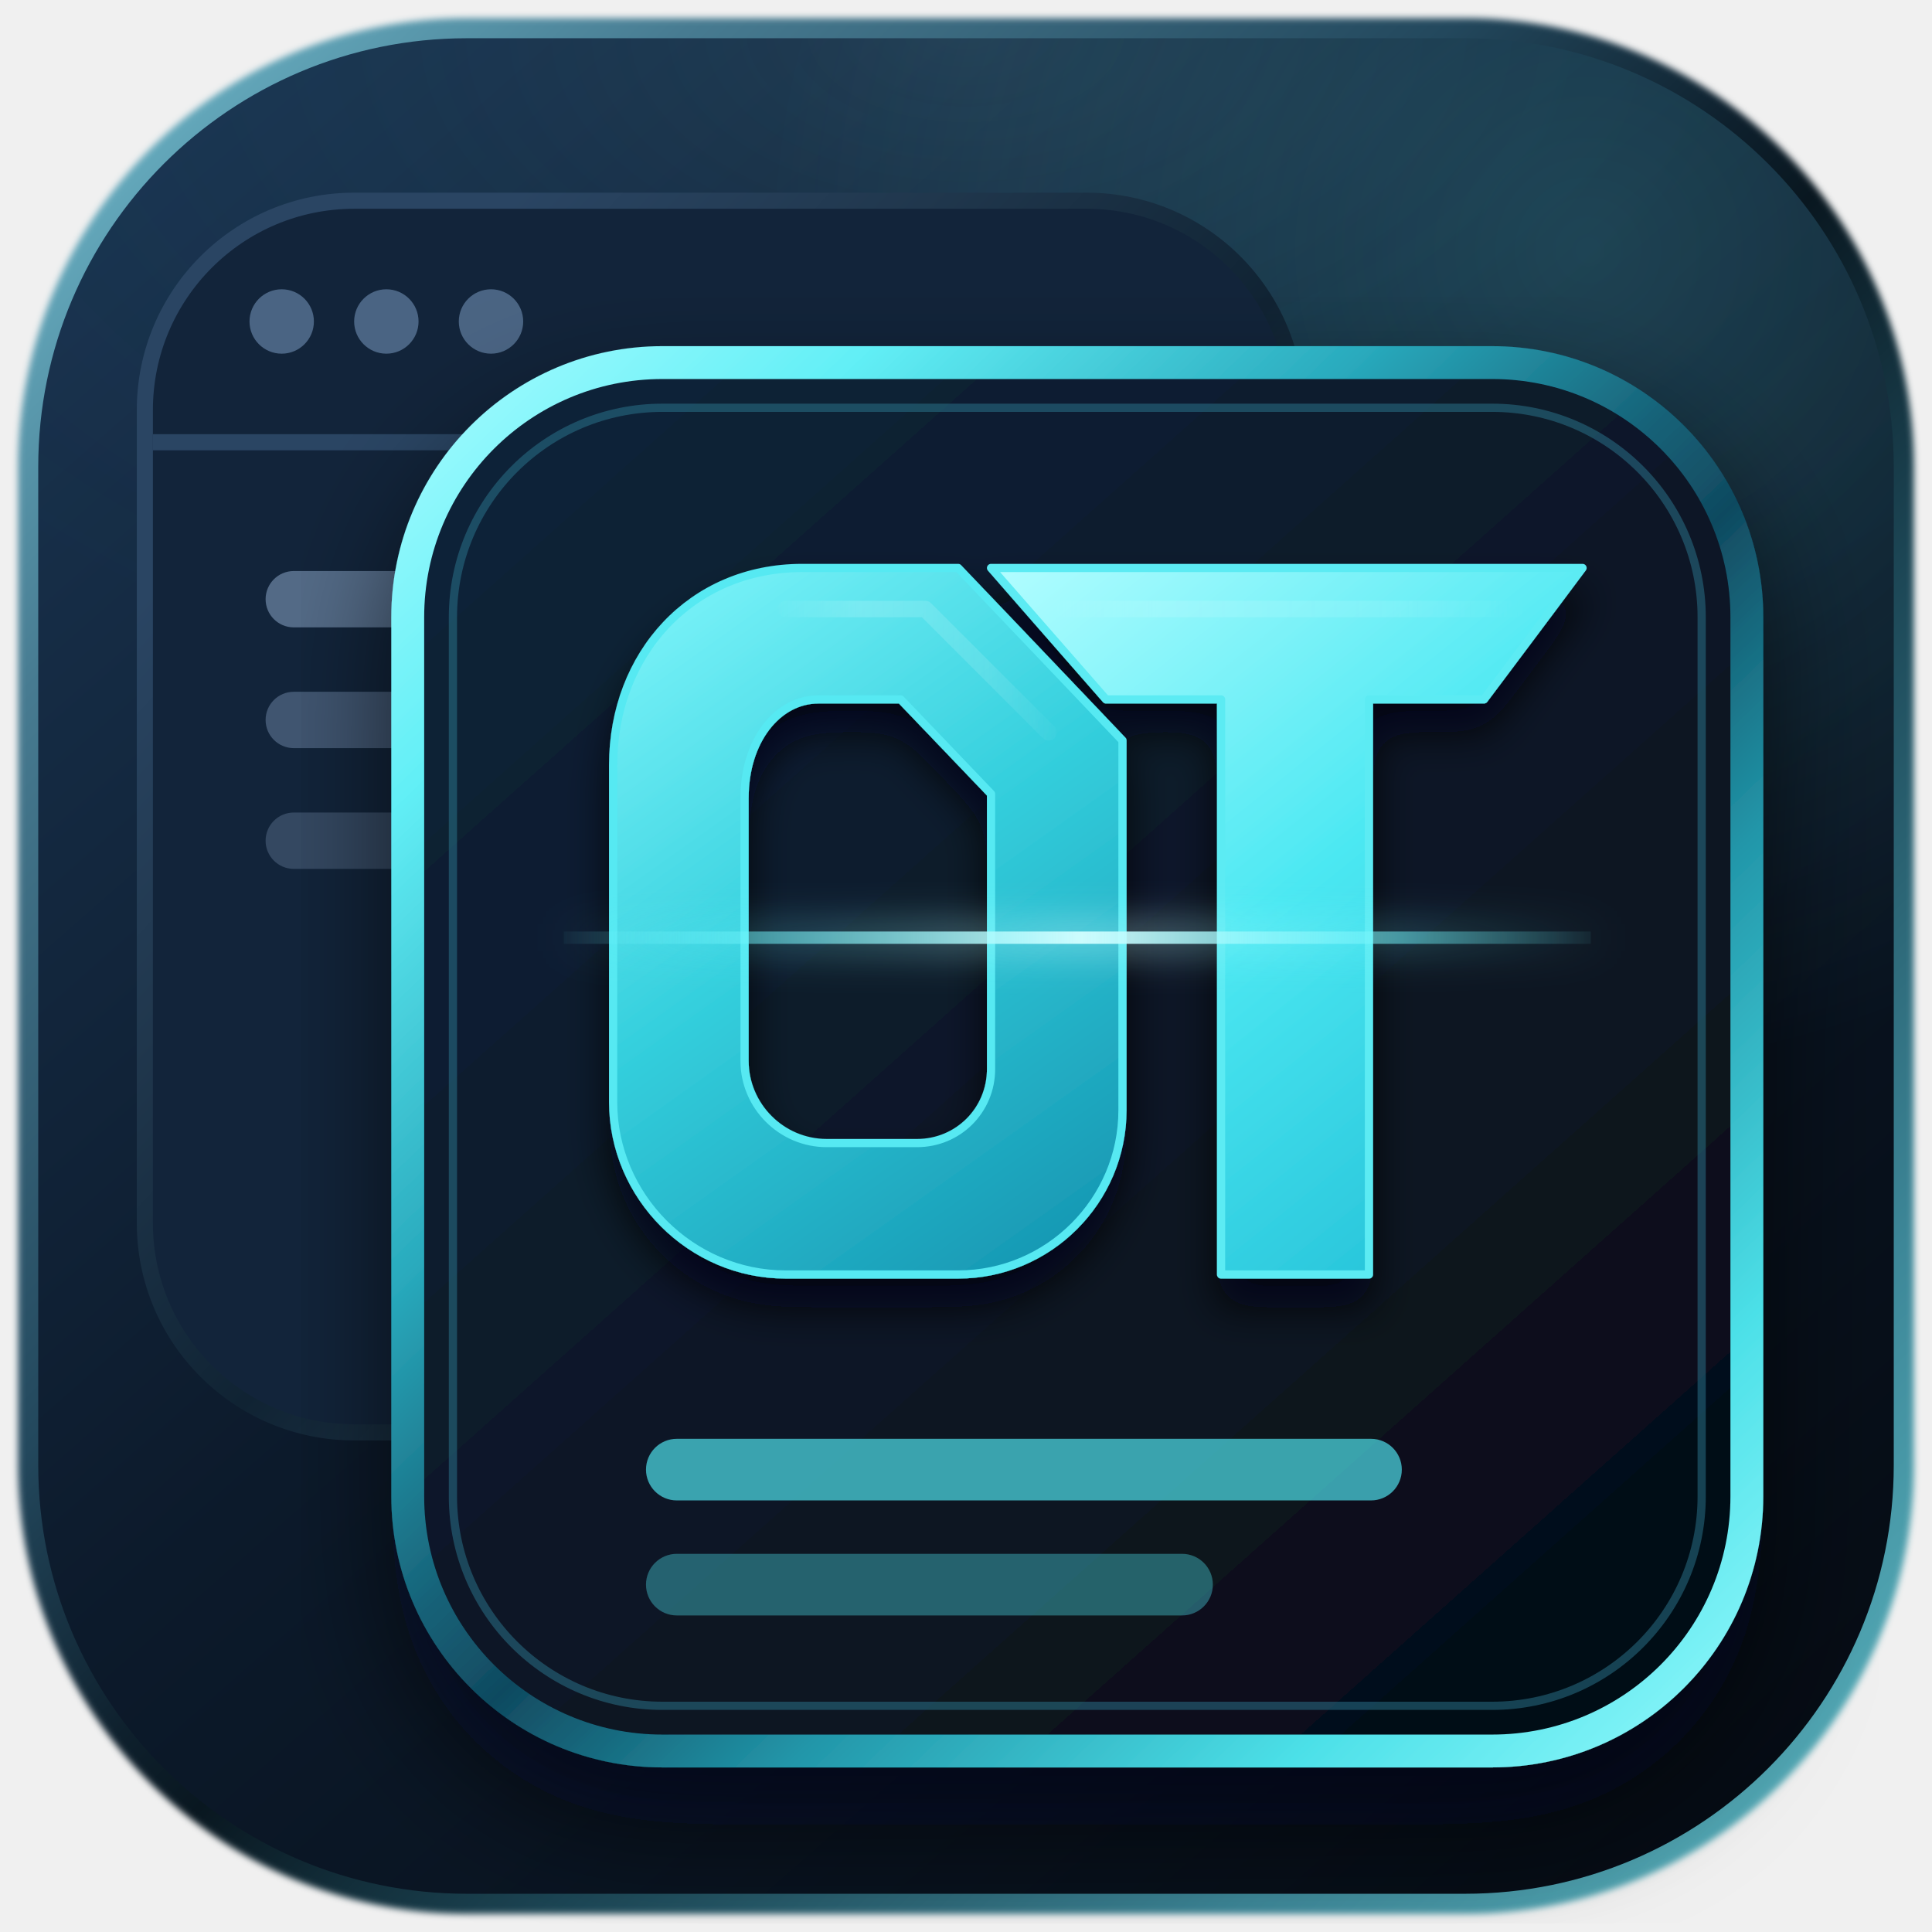
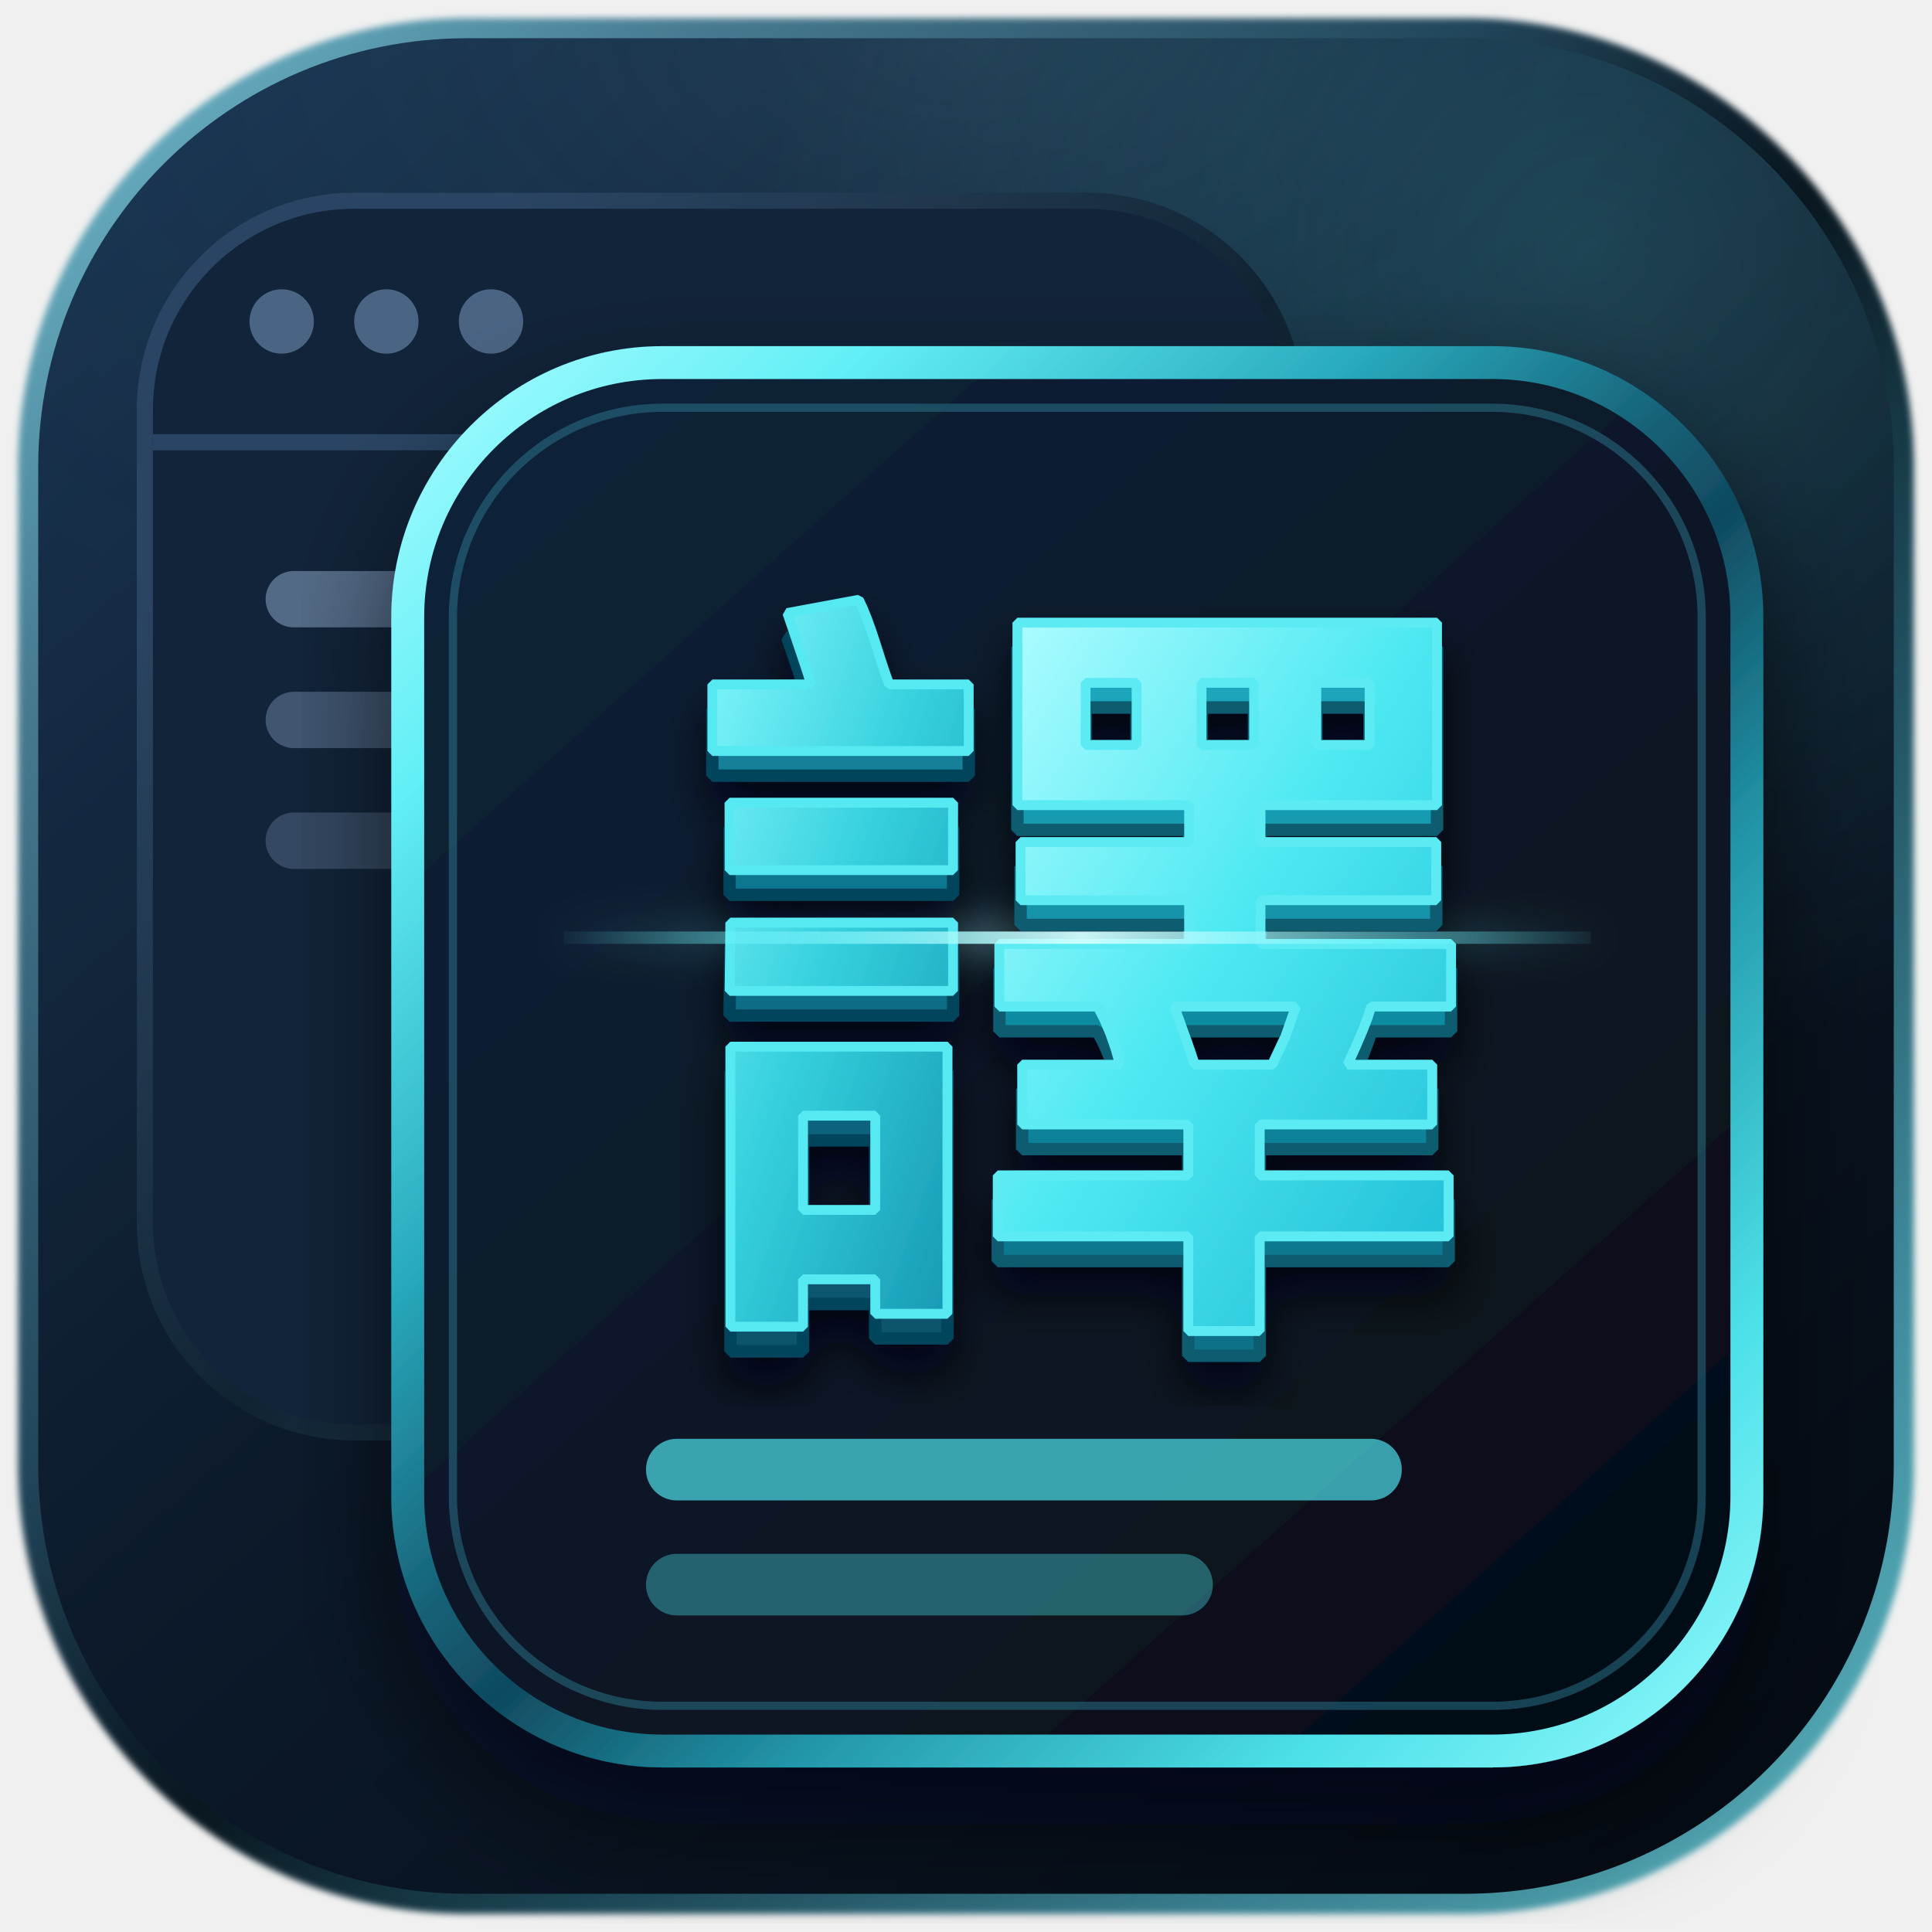
<svg xmlns="http://www.w3.org/2000/svg" width="512" height="512" viewBox="16 16 480 480" role="img" aria-labelledby="title desc">
  <defs>
    <filter id="edge-feather" x="16" y="16" width="480" height="480" filterUnits="userSpaceOnUse" color-interpolation-filters="sRGB">
      <feGaussianBlur stdDeviation="0.8" />
    </filter>
    <mask id="tile-mask" x="0" y="0" width="512" height="512" maskUnits="userSpaceOnUse" mask-type="alpha">
      <rect x="20.5" y="20.5" width="471" height="471" rx="111.5" fill="white" filter="url(#edge-feather)" />
    </mask>
    <linearGradient id="tile" x1="66" y1="38" x2="454" y2="480" gradientUnits="userSpaceOnUse">
      <stop stop-color="#19334F" />
      <stop offset="0.46" stop-color="#0C1A2B" />
      <stop offset="1" stop-color="#050B13" />
    </linearGradient>
    <linearGradient id="tile-rim" x1="20" y1="20" x2="492" y2="492" gradientUnits="userSpaceOnUse">
      <stop stop-color="#75C4D5" />
      <stop offset="0.18" stop-color="#477B91" />
      <stop offset="0.38" stop-color="#23485D" />
      <stop offset="0.48" stop-color="#0E202D" />
      <stop offset="0.52" stop-color="#091720" />
      <stop offset="0.64" stop-color="#1C4655" />
      <stop offset="0.82" stop-color="#3D8798" />
      <stop offset="1" stop-color="#5EBBC5" />
    </linearGradient>
    <radialGradient id="tile-crown" cx="0" cy="0" r="1" gradientTransform="translate(256 24) rotate(90) scale(190 330)" gradientUnits="userSpaceOnUse">
      <stop stop-color="#9DECF2" stop-opacity="0.1" />
      <stop offset="0.42" stop-color="#4CA4B8" stop-opacity="0.05" />
      <stop offset="1" stop-color="#1D5C72" stop-opacity="0" />
    </radialGradient>
    <linearGradient id="panel" x1="152" y1="124" x2="446" y2="454" gradientUnits="userSpaceOnUse">
      <stop stop-color="#10243A" />
      <stop offset="1" stop-color="#050C15" />
    </linearGradient>
    <linearGradient id="panel-rim" x1="138" y1="120" x2="464" y2="458" gradientUnits="userSpaceOnUse">
      <stop stop-color="#A6FCFF" />
      <stop offset="0.16" stop-color="#62EFF6" />
      <stop offset="0.34" stop-color="#29AABD" />
      <stop offset="0.47" stop-color="#176278" />
      <stop offset="0.53" stop-color="#104A60" />
      <stop offset="0.66" stop-color="#2296A9" />
      <stop offset="0.84" stop-color="#4CE0E8" />
      <stop offset="1" stop-color="#91F9FC" />
    </linearGradient>
    <linearGradient id="rear-panel-rim" x1="0" y1="0" x2="1" y2="1">
      <stop stop-color="#2A4563" />
      <stop offset="0.16" stop-color="#2A4563" />
      <stop offset="0.34" stop-color="#20374D" />
      <stop offset="0.47" stop-color="#152A3C" />
      <stop offset="0.53" stop-color="#102333" />
      <stop offset="0.66" stop-color="#1D3448" />
      <stop offset="0.84" stop-color="#29445E" />
      <stop offset="1" stop-color="#2A4563" />
    </linearGradient>
-     <linearGradient id="mark-o" x1="192" y1="168" x2="310" y2="334" gradientUnits="userSpaceOnUse">
+     <linearGradient id="mark-left" x1="0" y1="0" x2="1" y2="1">
      <stop stop-color="#82F7FC" />
      <stop offset="0.48" stop-color="#34CFDD" />
      <stop offset="1" stop-color="#1595B1" />
    </linearGradient>
-     <linearGradient id="mark-t" x1="286" y1="168" x2="422" y2="338" gradientUnits="userSpaceOnUse">
+     <linearGradient id="mark-right" x1="0" y1="0" x2="1" y2="1">
      <stop stop-color="#B0FDFF" />
      <stop offset="0.48" stop-color="#4CE8F2" />
      <stop offset="1" stop-color="#1EBBD4" />
    </linearGradient>
-     <linearGradient id="sheen-o" x1="226" y1="0" x2="300" y2="0" gradientUnits="userSpaceOnUse">
-       <stop stop-color="#E6FEFF" stop-opacity="0" />
-       <stop offset="0.3" stop-color="#E6FEFF" stop-opacity="0.18" />
-       <stop offset="0.72" stop-color="#E6FEFF" stop-opacity="0.13" />
-       <stop offset="1" stop-color="#E6FEFF" stop-opacity="0" />
+     <linearGradient id="mark-left-side" x1="0" y1="0" x2="0" y2="1">
+       <stop stop-color="#168AA4" />
+       <stop offset="1" stop-color="#07536B" />
    </linearGradient>
-     <linearGradient id="sheen-t" x1="294" y1="0" x2="410" y2="0" gradientUnits="userSpaceOnUse">
-       <stop stop-color="#E6FEFF" stop-opacity="0" />
-       <stop offset="0.24" stop-color="#E6FEFF" stop-opacity="0.15" />
-       <stop offset="0.72" stop-color="#E6FEFF" stop-opacity="0.11" />
-       <stop offset="1" stop-color="#E6FEFF" stop-opacity="0" />
+     <linearGradient id="mark-right-side" x1="0" y1="0" x2="0" y2="1">
+       <stop stop-color="#1BA9BF" />
+       <stop offset="1" stop-color="#087087" />
    </linearGradient>
    <linearGradient id="scan" x1="172" y1="0" x2="432" y2="0" gradientUnits="userSpaceOnUse">
      <stop stop-color="#70F4FB" stop-opacity="0" />
      <stop offset="0.2" stop-color="#70F4FB" stop-opacity="0.52" />
      <stop offset="0.5" stop-color="#D2FEFF" stop-opacity="0.96" />
      <stop offset="0.8" stop-color="#70F4FB" stop-opacity="0.52" />
      <stop offset="1" stop-color="#70F4FB" stop-opacity="0" />
    </linearGradient>
    <radialGradient id="ambient" cx="0" cy="0" r="1" gradientTransform="translate(410 78) rotate(134) scale(204)" gradientUnits="userSpaceOnUse">
      <stop stop-color="#69F2FF" stop-opacity="0.17" />
      <stop offset="1" stop-color="#69F2FF" stop-opacity="0" />
    </radialGradient>
    <filter id="panel-shadow" x="112" y="90" width="384" height="410" filterUnits="userSpaceOnUse" color-interpolation-filters="sRGB">
      <feDropShadow dx="0" dy="14" stdDeviation="14" flood-color="#000711" flood-opacity="0.62" />
    </filter>
    <filter id="mark-shadow" x="166" y="150" width="292" height="224" filterUnits="userSpaceOnUse" color-interpolation-filters="sRGB">
      <feDropShadow dx="0" dy="7" stdDeviation="5" flood-color="#00050B" flood-opacity="0.78" />
    </filter>
    <filter id="scan-glow" x="158" y="244" width="288" height="34" filterUnits="userSpaceOnUse" color-interpolation-filters="sRGB">
      <feGaussianBlur stdDeviation="4" />
    </filter>
+     <path id="translation-glyph" fill-rule="evenodd" d="M36.23 161.33V184.28H53.81V161.33H36.23ZM18.55 144.53H71.39V209.57H53.81V201.17H36.23V212.7H18.55V144.53ZM120.61 134.77L122.05 138.69L123.36 142.36L124.54 145.77L125.59 148.93H144.43L147.68 142.02L150.2 134.77H120.61ZM18.55 114.36H72.75V130.96H18.36L18.55 114.36ZM18.36 85.16H72.75V101.56H18.36V85.16ZM155.18 55.96V71.1H168.16V55.96H155.18ZM127.25 55.96V71.1H140.04V55.96H127.25ZM99.02 55.96V71.1H111.43V55.96H99.02ZM82.42 41.31H184.57V85.74H141.6V94.73H184.38V108.89H141.6V119.53H187.99V134.77H168.55L167.72 137.37L166.48 140.6L164.84 144.45L162.79 148.93H183.4V163.48H141.41V175.88H187.4V190.72H141.41V213.77H124.02V190.72H77.64V175.88H124.02V163.48H83.59V148.93H107.42L106.27 144.93L104.98 141.24L103.54 137.85L101.95 134.77H78.03V119.53H124.22V108.89H83.2V94.73H124.22V85.74H82.42V41.31ZM49.8 35.74L50.76 37.78L51.77 40.27L52.84 43.22L53.96 46.63L55.02 49.97L55.92 52.7L56.66 54.83L57.23 56.35H76.56V72.56H14.16V56.35H38.18L38.03 55.78L37.71 54.75L37.24 53.26L36.6 51.32L35.8 48.92L34.83 46.06L33.71 42.74L32.42 38.97L49.8 35.74Z" />
+     <path id="translation-left-glyph" fill-rule="evenodd" d="M36.23 161.33V184.28H53.81V161.33H36.23ZM18.55 144.53H71.39V209.57H53.81V201.17H36.23V212.7H18.55V144.53ZM18.55 114.36H72.75V130.96H18.36L18.55 114.36ZM18.36 85.16H72.75V101.56H18.36V85.16ZM49.8 35.74L50.76 37.78L51.77 40.27L52.84 43.22L53.96 46.63L55.02 49.97L55.92 52.7L56.66 54.83L57.23 56.35H76.56V72.56H14.16V56.35H38.18L38.03 55.78L37.71 54.75L37.24 53.26L36.6 51.32L35.8 48.92L34.83 46.06L33.71 42.74L32.42 38.97L49.8 35.74Z" />
+     <path id="translation-right-glyph" fill-rule="evenodd" d="M120.61 134.77L122.05 138.69L123.36 142.36L124.54 145.77L125.59 148.93H144.43L147.68 142.02L150.2 134.77H120.61ZM155.18 55.96V71.1H168.16V55.96H155.18ZM127.25 55.96V71.1H140.04V55.96H127.25ZM99.02 55.96V71.1H111.43V55.96H99.02ZM82.42 41.31H184.57V85.74H141.6V94.73H184.38V108.89H141.6V119.53H187.99V134.77H168.55L167.72 137.37L166.48 140.6L164.84 144.45L162.79 148.93H183.4V163.48H141.41V175.88H187.4V190.72H141.41V213.77H124.02V190.72H77.64V175.88H124.02V163.48H83.59V148.93H107.42L106.27 144.93L104.98 141.24L103.54 137.85L101.95 134.77H78.03V119.53H124.22V108.89H83.2V94.73H124.22V85.74H82.42V41.31Z" />
  </defs>
  <g mask="url(#tile-mask)">
    <rect width="512" height="512" fill="url(#tile)" />
    <rect width="512" height="260" fill="url(#tile-crown)" />
    <circle cx="410" cy="78" r="204" fill="url(#ambient)" />
    <rect x="20.5" y="20.5" width="471" height="471" rx="111.5" fill="none" stroke="url(#tile-rim)" stroke-width="10" aria-hidden="true" />
  </g>
  <g aria-hidden="true" transform="matrix(1, 0, 0, 1, -16.01249, -32.12949)">
    <rect x="68" y="98" width="286" height="306" rx="52" fill="#12243A" stroke="url(#rear-panel-rim)" stroke-width="4" />
    <path d="M70 158H352" stroke="#2A4563" stroke-width="4" />
    <circle cx="102" cy="128" r="8" fill="#4A6483" />
    <circle cx="128" cy="128" r="8" fill="#4A6483" />
    <circle cx="154" cy="128" r="8" fill="#4A6483" />
    <rect x="98" y="190" width="132" height="14" rx="7" fill="#536A86" />
    <rect x="98" y="220" width="184" height="14" rx="7" fill="#405570" />
    <rect x="98" y="250" width="152" height="14" rx="7" fill="#344861" />
  </g>
  <g style="" transform="matrix(1.020553, 0, 0, 1.020553, -23.53369, -16.38258)">
    <g filter="url(#panel-shadow)">
      <rect x="138" y="120" width="326" height="338" rx="62" fill="url(#panel)" stroke="url(#panel-rim)" stroke-width="8" />
    </g>
    <rect x="149" y="131" width="304" height="316" rx="51" fill="none" stroke="#2C7890" stroke-width="2" opacity="0.5" />
-     <g id="ot-mark" filter="url(#mark-shadow)" aria-hidden="true">
-       <path fill="url(#mark-o)" fill-rule="evenodd" stroke="#56E9F2" stroke-width="2" stroke-linejoin="round" d="M234 170H272L312 212V302C312 324 294 342 272 342H230C207 342 188 323 188 300V218C188 191 207 170 234 170ZM238 202H258L280 225V292C280 302 272 310 262 310H240C229 310 220 301 220 290V226C220 212 228 202 238 202Z" />
-       <path fill="url(#mark-t)" stroke="#5CEBF3" stroke-width="2" stroke-linejoin="round" d="M280 170H424L400 202H372V342H336V202H308L280 170Z" />
-       <path d="M230 180H264L294 210" fill="none" stroke="url(#sheen-o)" stroke-width="4" stroke-linecap="round" stroke-linejoin="round" />
-       <path d="M298 180H410" fill="none" stroke="url(#sheen-t)" stroke-width="4" stroke-linecap="round" />
+     <path d="M170 260H432" stroke="url(#scan)" stroke-width="10" opacity="0.32" filter="url(#scan-glow)" />
+     <g id="translation-mark" filter="url(#mark-shadow)" aria-hidden="true">
+       <use href="#translation-left-glyph" transform="translate(198 148)" fill="url(#mark-left-side)" stroke="#06445B" stroke-width="3" stroke-linejoin="bevel" />
+       <use href="#translation-right-glyph" transform="translate(204 148)" fill="url(#mark-right-side)" stroke="#075B70" stroke-width="3" stroke-linejoin="bevel" />
+       <use href="#translation-left-glyph" transform="translate(198 142)" fill="url(#mark-left)" stroke="#56E9F2" stroke-width="2.4" stroke-linejoin="bevel" />
+       <use href="#translation-right-glyph" transform="translate(204 142)" fill="url(#mark-right)" stroke="#5CEBF3" stroke-width="2.4" stroke-linejoin="bevel" />
    </g>
-     <path d="M170 260H432" stroke="url(#scan)" stroke-width="10" opacity="0.32" filter="url(#scan-glow)" />
    <path d="M176 260H426" stroke="url(#scan)" stroke-width="3" />
    <g aria-hidden="true">
      <rect x="196" y="382" width="184" height="15" rx="7.5" fill="#52EAF5" fill-opacity="0.66" />
      <rect x="196" y="410" width="138" height="15" rx="7.5" fill="#52EAF5" fill-opacity="0.36" />
    </g>
  </g>
</svg>
